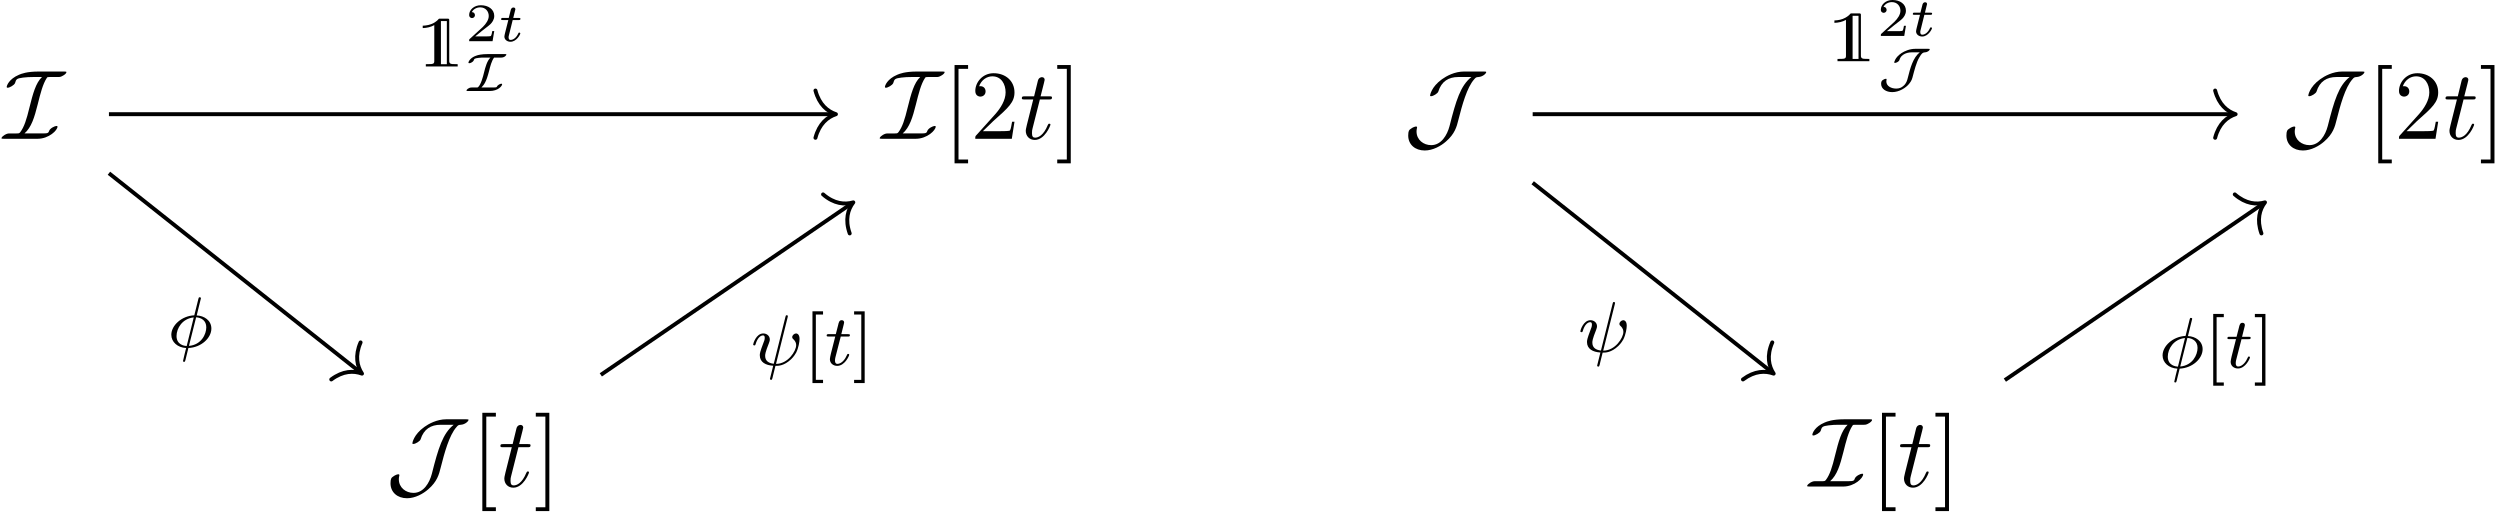
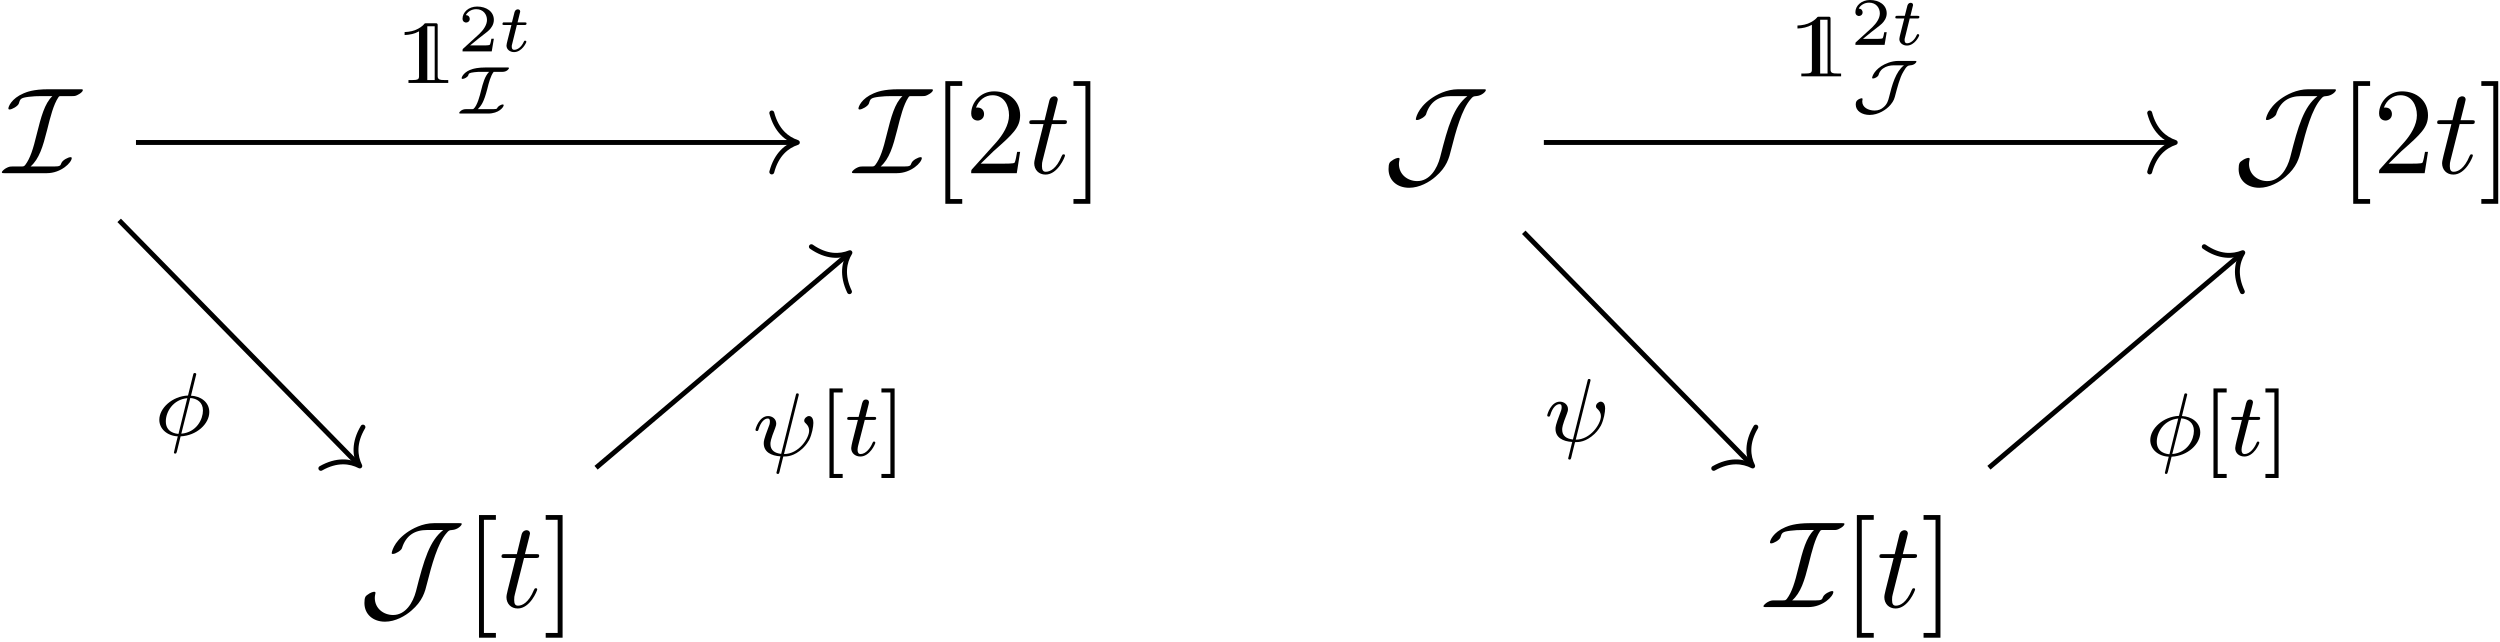
- <svg xmlns="http://www.w3.org/2000/svg" xmlns:xlink="http://www.w3.org/1999/xlink" width="277pt" height="57pt" viewBox="0 0 277 57" version="1.1" id="svg64">
-   <defs id="defs25">
-     <g id="g25">
+ <svg xmlns="http://www.w3.org/2000/svg" xmlns:xlink="http://www.w3.org/1999/xlink" width="222pt" height="57pt" viewBox="0 0 222 57" version="1.1">
+   <defs>
+     <g>
      <symbol overflow="visible" id="glyph0-0">
-         <path style="stroke:none" d="" id="path1" />
+         <path style="stroke:none;" d="" />
      </symbol>
      <symbol overflow="visible" id="glyph0-1">
-         <path style="stroke:none" d="m 3.875,-7.453 c -1.359,0 -1.938,0.25 -2.203,0.359 C 0.562,-6.625 0.312,-5.891 0.312,-5.75 c 0,0.078 0.047,0.094 0.109,0.094 0.203,0 0.719,-0.281 0.812,-0.516 C 1.359,-6.594 1.391,-6.688 2.125,-6.781 2.5,-6.828 2.859,-6.844 3.234,-6.844 H 4.219 c -0.688,0.656 -1,1.828 -1.391,3.391 C 2.516,-2.156 2.25,-1.312 1.812,-0.734 c -0.109,0.125 -0.125,0.141 -0.422,0.141 h -0.688 c -0.219,0 -0.328,0 -0.609,0.156 -0.109,0.062 -0.359,0.25 -0.359,0.359 0,0.062 0.016,0.078 0.25,0.078 H 3.719 C 5,0 5.938,-0.953 5.938,-1.344 c 0,-0.078 -0.078,-0.078 -0.109,-0.078 -0.188,0 -0.703,0.25 -0.812,0.531 C 4.938,-0.672 4.906,-0.594 4.359,-0.594 H 2.281 c 0.766,-0.672 1.094,-1.75 1.469,-3.234 0.297,-1.188 0.562,-2.25 1,-2.906 C 4.828,-6.844 4.828,-6.844 5.047,-6.844 h 0.938 c 0.203,0 0.312,0 0.594,-0.172 0.094,-0.047 0.344,-0.219 0.344,-0.359 0,-0.062 0,-0.078 -0.25,-0.078 z m 0,0" id="path2" />
+         <path style="stroke:none;" d="M 3.875 -7.453 C 2.516 -7.453 1.938 -7.203 1.672 -7.094 C 0.562 -6.625 0.312 -5.891 0.312 -5.75 C 0.312 -5.672 0.359 -5.656 0.422 -5.656 C 0.625 -5.656 1.141 -5.938 1.234 -6.172 C 1.359 -6.594 1.391 -6.688 2.125 -6.781 C 2.5 -6.828 2.859 -6.844 3.234 -6.844 L 4.219 -6.844 C 3.531 -6.188 3.219 -5.016 2.828 -3.453 C 2.516 -2.156 2.25 -1.312 1.812 -0.734 C 1.703 -0.609 1.688 -0.594 1.391 -0.594 L 0.703 -0.594 C 0.484 -0.594 0.375 -0.594 0.094 -0.438 C -0.016 -0.375 -0.266 -0.188 -0.266 -0.078 C -0.266 -0.016 -0.25 0 -0.016 0 L 3.719 0 C 5 0 5.938 -0.953 5.938 -1.344 C 5.938 -1.422 5.859 -1.422 5.828 -1.422 C 5.641 -1.422 5.125 -1.172 5.016 -0.891 C 4.938 -0.672 4.906 -0.594 4.359 -0.594 L 2.281 -0.594 C 3.047 -1.266 3.375 -2.344 3.75 -3.828 C 4.047 -5.016 4.312 -6.078 4.75 -6.734 C 4.828 -6.844 4.828 -6.844 5.047 -6.844 L 5.984 -6.844 C 6.188 -6.844 6.297 -6.844 6.578 -7.016 C 6.672 -7.062 6.922 -7.234 6.922 -7.375 C 6.922 -7.438 6.922 -7.453 6.672 -7.453 Z M 3.875 -7.453 " />
      </symbol>
      <symbol overflow="visible" id="glyph0-2">
-         <path style="stroke:none" d="m 6.703,-7.453 c -1.047,0 -1.953,0.5 -2.453,0.859 -1.188,0.859 -1.312,1.766 -1.312,1.797 0,0.078 0.062,0.078 0.109,0.078 0.25,0 0.734,-0.312 0.797,-0.5 C 4.203,-6.375 5,-6.844 6.062,-6.844 H 7.516 C 6.312,-5.891 5.812,-4.25 5.094,-1.406 4.828,-0.391 4.172,0.703 3.062,0.703 2.219,0.703 1.438,0.125 1.438,-0.812 1.438,-1.031 1.5,-1.219 1.5,-1.266 c 0,-0.031 -0.016,-0.094 -0.109,-0.094 -0.078,0 -0.328,0.047 -0.625,0.281 -0.141,0.094 -0.25,0.203 -0.25,0.719 0,1 0.766,1.656 1.828,1.656 0.922,0 1.812,-0.516 2.344,-0.984 1,-0.859 1.203,-1.656 1.391,-2.422 0.406,-1.594 0.938,-3.578 1.75,-4.484 C 8,-6.797 8.047,-6.828 8.297,-6.844 8.797,-6.875 9.156,-7.25 9.156,-7.375 c 0,-0.062 0,-0.078 -0.25,-0.078 z m 0,0" id="path3" />
+         <path style="stroke:none;" d="M 6.703 -7.453 C 5.656 -7.453 4.75 -6.953 4.25 -6.594 C 3.062 -5.734 2.938 -4.828 2.938 -4.797 C 2.938 -4.719 3 -4.719 3.047 -4.719 C 3.297 -4.719 3.781 -5.031 3.844 -5.219 C 4.203 -6.375 5 -6.844 6.062 -6.844 L 7.516 -6.844 C 6.312 -5.891 5.812 -4.25 5.094 -1.406 C 4.828 -0.391 4.172 0.703 3.062 0.703 C 2.219 0.703 1.438 0.125 1.438 -0.812 C 1.438 -1.031 1.5 -1.219 1.5 -1.266 C 1.5 -1.297 1.484 -1.359 1.391 -1.359 C 1.312 -1.359 1.062 -1.312 0.766 -1.078 C 0.625 -0.984 0.516 -0.875 0.516 -0.359 C 0.516 0.641 1.281 1.297 2.344 1.297 C 3.266 1.297 4.156 0.781 4.688 0.312 C 5.688 -0.547 5.891 -1.344 6.078 -2.109 C 6.484 -3.703 7.016 -5.688 7.828 -6.594 C 8 -6.797 8.047 -6.828 8.297 -6.844 C 8.797 -6.875 9.156 -7.25 9.156 -7.375 C 9.156 -7.438 9.156 -7.453 8.906 -7.453 Z M 6.703 -7.453 " />
      </symbol>
      <symbol overflow="visible" id="glyph1-0">
-         <path style="stroke:none" d="" id="path4" />
+         <path style="stroke:none;" d="" />
      </symbol>
      <symbol overflow="visible" id="glyph1-1">
-         <path style="stroke:none" d="M 2.781,2.719 V 2.297 H 1.719 V -7.75 h 1.062 v -0.422 h -1.5 V 2.719 Z m 0,0" id="path5" />
+         <path style="stroke:none;" d="M 2.781 2.719 L 2.781 2.297 L 1.719 2.297 L 1.719 -7.75 L 2.781 -7.75 L 2.781 -8.172 L 1.281 -8.172 L 1.281 2.719 Z M 2.781 2.719 " />
      </symbol>
      <symbol overflow="visible" id="glyph1-2">
-         <path style="stroke:none" d="m 1.391,-0.844 1.156,-1.125 c 1.703,-1.5 2.344,-2.094 2.344,-3.172 0,-1.25 -0.969,-2.125 -2.312,-2.125 -1.219,0 -2.031,1 -2.031,1.969 0,0.625 0.547,0.625 0.578,0.625 0.188,0 0.562,-0.141 0.562,-0.578 0,-0.297 -0.188,-0.578 -0.578,-0.578 -0.078,0 -0.109,0 -0.141,0.016 0.25,-0.703 0.844,-1.109 1.469,-1.109 1,0 1.469,0.875 1.469,1.781 0,0.859 -0.547,1.734 -1.141,2.406 l -2.094,2.328 c -0.125,0.125 -0.125,0.141 -0.125,0.406 H 4.594 L 4.891,-1.891 H 4.625 C 4.562,-1.578 4.5,-1.094 4.391,-0.922 4.312,-0.844 3.594,-0.844 3.344,-0.844 Z m 0,0" id="path6" />
+         <path style="stroke:none;" d="M 1.391 -0.844 L 2.547 -1.969 C 4.25 -3.469 4.891 -4.062 4.891 -5.141 C 4.891 -6.391 3.922 -7.266 2.578 -7.266 C 1.359 -7.266 0.547 -6.266 0.547 -5.297 C 0.547 -4.672 1.094 -4.672 1.125 -4.672 C 1.312 -4.672 1.688 -4.812 1.688 -5.25 C 1.688 -5.547 1.5 -5.828 1.109 -5.828 C 1.031 -5.828 1 -5.828 0.969 -5.812 C 1.219 -6.516 1.812 -6.922 2.438 -6.922 C 3.438 -6.922 3.906 -6.047 3.906 -5.141 C 3.906 -4.281 3.359 -3.406 2.766 -2.734 L 0.672 -0.406 C 0.547 -0.281 0.547 -0.266 0.547 0 L 4.594 0 L 4.891 -1.891 L 4.625 -1.891 C 4.562 -1.578 4.5 -1.094 4.391 -0.922 C 4.312 -0.844 3.594 -0.844 3.344 -0.844 Z M 1.391 -0.844 " />
      </symbol>
      <symbol overflow="visible" id="glyph1-3">
-         <path style="stroke:none" d="m 1.734,-8.172 h -1.5 V -7.75 h 1.062 V 2.297 h -1.062 V 2.719 h 1.5 z m 0,0" id="path7" />
+         <path style="stroke:none;" d="M 1.734 -8.172 L 0.234 -8.172 L 0.234 -7.75 L 1.297 -7.75 L 1.297 2.297 L 0.234 2.297 L 0.234 2.719 L 1.734 2.719 Z M 1.734 -8.172 " />
      </symbol>
      <symbol overflow="visible" id="glyph2-0">
-         <path style="stroke:none" d="" id="path8" />
+         <path style="stroke:none;" d="" />
      </symbol>
      <symbol overflow="visible" id="glyph2-1">
-         <path style="stroke:none" d="m 2.25,-4.359 h 1.016 c 0.219,0 0.328,0 0.328,-0.219 0,-0.125 -0.109,-0.125 -0.297,-0.125 H 2.328 C 2.719,-6.25 2.781,-6.469 2.781,-6.531 c 0,-0.188 -0.125,-0.297 -0.312,-0.297 -0.031,0 -0.344,0.016 -0.438,0.391 l -0.422,1.734 h -1.031 c -0.219,0 -0.328,0 -0.328,0.203 0,0.141 0.094,0.141 0.312,0.141 h 0.953 c -0.781,3.094 -0.828,3.281 -0.828,3.469 0,0.594 0.406,1.016 1,1.016 1.109,0 1.734,-1.594 1.734,-1.688 0,-0.109 -0.078,-0.109 -0.125,-0.109 -0.094,0 -0.109,0.031 -0.172,0.156 C 2.656,-0.375 2.078,-0.125 1.719,-0.125 c -0.234,0 -0.344,-0.141 -0.344,-0.5 0,-0.266 0.016,-0.328 0.062,-0.516 z m 0,0" id="path9" />
+         <path style="stroke:none;" d="M 2.25 -4.359 L 3.266 -4.359 C 3.484 -4.359 3.594 -4.359 3.594 -4.578 C 3.594 -4.703 3.484 -4.703 3.297 -4.703 L 2.328 -4.703 C 2.719 -6.25 2.781 -6.469 2.781 -6.531 C 2.781 -6.719 2.656 -6.828 2.469 -6.828 C 2.438 -6.828 2.125 -6.812 2.031 -6.438 L 1.609 -4.703 L 0.578 -4.703 C 0.359 -4.703 0.25 -4.703 0.25 -4.5 C 0.25 -4.359 0.344 -4.359 0.562 -4.359 L 1.516 -4.359 C 0.734 -1.266 0.688 -1.078 0.688 -0.891 C 0.688 -0.297 1.094 0.125 1.688 0.125 C 2.797 0.125 3.422 -1.469 3.422 -1.562 C 3.422 -1.672 3.344 -1.672 3.297 -1.672 C 3.203 -1.672 3.188 -1.641 3.125 -1.516 C 2.656 -0.375 2.078 -0.125 1.719 -0.125 C 1.484 -0.125 1.375 -0.266 1.375 -0.625 C 1.375 -0.891 1.391 -0.953 1.438 -1.141 Z M 2.25 -4.359 " />
      </symbol>
      <symbol overflow="visible" id="glyph3-0">
-         <path style="stroke:none" d="" id="path10" />
+         <path style="stroke:none;" d="" />
      </symbol>
      <symbol overflow="visible" id="glyph3-1">
-         <path style="stroke:none" d="m 3.688,-5.422 c 0,-0.094 -0.094,-0.109 -0.141,-0.109 -0.094,0 -0.109,0.047 -0.141,0.172 L 2.953,-3.531 c -1.406,0.062 -2.547,1.125 -2.547,2.156 0,0.797 0.688,1.422 1.641,1.469 -0.062,0.234 -0.125,0.5 -0.188,0.75 -0.094,0.375 -0.156,0.656 -0.156,0.688 0,0 0,0.094 0.109,0.094 0.109,0 0.109,-0.047 0.156,-0.188 L 2.297,0.094 C 3.719,0.031 4.844,-1.016 4.844,-2.062 c 0,-0.906 -0.797,-1.422 -1.625,-1.453 z M 3.156,-3.312 c 0.594,0.047 1.125,0.375 1.125,1.109 0,0.766 -0.547,1.938 -1.922,2.062 z M 2.109,-0.125 c -0.266,-0.016 -1.125,-0.141 -1.125,-1.109 0,-0.859 0.641,-1.938 1.906,-2.062 z m 0,0" id="path11" />
+         <path style="stroke:none;" d="M 3.688 -5.422 C 3.688 -5.516 3.594 -5.531 3.547 -5.531 C 3.453 -5.531 3.438 -5.484 3.406 -5.359 L 2.953 -3.531 C 1.547 -3.469 0.406 -2.406 0.406 -1.375 C 0.406 -0.578 1.094 0.047 2.047 0.094 C 1.984 0.328 1.922 0.594 1.859 0.844 C 1.766 1.219 1.703 1.5 1.703 1.531 C 1.703 1.531 1.703 1.625 1.812 1.625 C 1.922 1.625 1.922 1.578 1.969 1.438 L 2.297 0.094 C 3.719 0.031 4.844 -1.016 4.844 -2.062 C 4.844 -2.969 4.047 -3.484 3.219 -3.516 Z M 3.156 -3.312 C 3.75 -3.266 4.281 -2.938 4.281 -2.203 C 4.281 -1.438 3.734 -0.266 2.359 -0.141 Z M 2.109 -0.125 C 1.844 -0.141 0.984 -0.266 0.984 -1.234 C 0.984 -2.094 1.625 -3.172 2.891 -3.297 Z M 2.109 -0.125 " />
      </symbol>
      <symbol overflow="visible" id="glyph3-2">
-         <path style="stroke:none" d="m 4.047,-5.266 c 0.031,-0.109 0.031,-0.125 0.031,-0.156 0,-0.078 -0.047,-0.109 -0.125,-0.109 -0.094,0 -0.109,0.031 -0.141,0.172 L 2.516,-0.156 c -0.562,-0.062 -0.953,-0.312 -0.953,-0.875 0,-0.156 0,-0.359 0.422,-1.422 0.078,-0.219 0.094,-0.281 0.094,-0.391 0,-0.422 -0.359,-0.672 -0.719,-0.672 -0.797,0 -1.125,1.125 -1.125,1.219 0,0.078 0.062,0.109 0.125,0.109 0.109,0 0.109,-0.047 0.141,-0.125 0.203,-0.703 0.547,-0.984 0.828,-0.984 0.125,0 0.188,0.078 0.188,0.266 0,0.188 -0.062,0.375 -0.141,0.547 -0.406,1.062 -0.406,1.219 -0.406,1.391 0,0.766 0.656,1.109 1.484,1.156 L 2.094,1.516 c 0,0.078 0.062,0.109 0.125,0.109 0.094,0 0.109,-0.031 0.156,-0.203 0.047,-0.172 0,-0.062 0.328,-1.344 0.328,0 0.953,0 1.734,-0.734 0.312,-0.297 0.5,-0.625 0.562,-0.734 0.266,-0.531 0.375,-1.219 0.375,-1.516 0,-0.609 -0.359,-0.609 -0.391,-0.609 -0.188,0 -0.422,0.203 -0.422,0.406 0,0.125 0.078,0.188 0.109,0.219 C 4.75,-2.812 5,-2.609 5,-2.219 5,-1.562 4.094,-0.141 2.766,-0.141 Z m 0,0" id="path12" />
+         <path style="stroke:none;" d="M 4.047 -5.266 C 4.078 -5.375 4.078 -5.391 4.078 -5.422 C 4.078 -5.5 4.031 -5.531 3.953 -5.531 C 3.859 -5.531 3.844 -5.5 3.812 -5.359 L 2.516 -0.156 C 1.953 -0.219 1.562 -0.469 1.562 -1.031 C 1.562 -1.188 1.562 -1.391 1.984 -2.453 C 2.062 -2.672 2.078 -2.734 2.078 -2.844 C 2.078 -3.266 1.719 -3.516 1.359 -3.516 C 0.562 -3.516 0.234 -2.391 0.234 -2.297 C 0.234 -2.219 0.297 -2.188 0.359 -2.188 C 0.469 -2.188 0.469 -2.234 0.5 -2.312 C 0.703 -3.016 1.047 -3.297 1.328 -3.297 C 1.453 -3.297 1.516 -3.219 1.516 -3.031 C 1.516 -2.844 1.453 -2.656 1.375 -2.484 C 0.969 -1.422 0.969 -1.266 0.969 -1.094 C 0.969 -0.328 1.625 0.016 2.453 0.062 L 2.094 1.516 C 2.094 1.594 2.156 1.625 2.219 1.625 C 2.312 1.625 2.328 1.594 2.375 1.422 C 2.422 1.25 2.375 1.359 2.703 0.078 C 3.031 0.078 3.656 0.078 4.438 -0.656 C 4.75 -0.953 4.938 -1.281 5 -1.391 C 5.266 -1.922 5.375 -2.609 5.375 -2.906 C 5.375 -3.516 5.016 -3.516 4.984 -3.516 C 4.797 -3.516 4.562 -3.312 4.562 -3.109 C 4.562 -2.984 4.641 -2.922 4.672 -2.891 C 4.75 -2.812 5 -2.609 5 -2.219 C 5 -1.562 4.094 -0.141 2.766 -0.141 Z M 4.047 -5.266 " />
      </symbol>
      <symbol overflow="visible" id="glyph3-3">
-         <path style="stroke:none" d="m 1.766,-3.172 h 0.781 c 0.141,0 0.234,0 0.234,-0.156 C 2.781,-3.438 2.688,-3.438 2.547,-3.438 h -0.719 l 0.281,-1.125 c 0.031,-0.125 0.031,-0.156 0.031,-0.172 0,-0.172 -0.125,-0.25 -0.266,-0.25 -0.266,0 -0.328,0.219 -0.406,0.578 l -0.25,0.969 H 0.453 c -0.156,0 -0.25,0 -0.25,0.156 0,0.109 0.094,0.109 0.234,0.109 h 0.719 l -0.484,1.906 C 0.625,-1.062 0.562,-0.781 0.562,-0.672 c 0,0.484 0.391,0.75 0.812,0.75 0.844,0 1.328,-1.125 1.328,-1.219 C 2.703,-1.234 2.641,-1.25 2.594,-1.25 2.5,-1.25 2.5,-1.219 2.438,-1.094 2.281,-0.703 1.875,-0.141 1.391,-0.141 1.234,-0.141 1.125,-0.25 1.125,-0.516 c 0,-0.156 0.031,-0.234 0.047,-0.344 z m 0,0" id="path13" />
+         <path style="stroke:none;" d="M 1.766 -3.172 L 2.547 -3.172 C 2.688 -3.172 2.781 -3.172 2.781 -3.328 C 2.781 -3.438 2.688 -3.438 2.547 -3.438 L 1.828 -3.438 L 2.109 -4.562 C 2.141 -4.688 2.141 -4.719 2.141 -4.734 C 2.141 -4.906 2.016 -4.984 1.875 -4.984 C 1.609 -4.984 1.547 -4.766 1.469 -4.406 L 1.219 -3.438 L 0.453 -3.438 C 0.297 -3.438 0.203 -3.438 0.203 -3.281 C 0.203 -3.172 0.297 -3.172 0.438 -3.172 L 1.156 -3.172 L 0.672 -1.266 C 0.625 -1.062 0.562 -0.781 0.562 -0.672 C 0.562 -0.188 0.953 0.078 1.375 0.078 C 2.219 0.078 2.703 -1.047 2.703 -1.141 C 2.703 -1.234 2.641 -1.25 2.594 -1.25 C 2.5 -1.25 2.5 -1.219 2.438 -1.094 C 2.281 -0.703 1.875 -0.141 1.391 -0.141 C 1.234 -0.141 1.125 -0.25 1.125 -0.516 C 1.125 -0.672 1.156 -0.75 1.172 -0.859 Z M 1.766 -3.172 " />
      </symbol>
      <symbol overflow="visible" id="glyph4-0">
-         <path style="stroke:none" d="" id="path14" />
+         <path style="stroke:none;" d="" />
      </symbol>
      <symbol overflow="visible" id="glyph4-1">
-         <path style="stroke:none" d="m 0.469,-4.531 v 0.266 C 0.922,-4.281 1.359,-4.375 1.75,-4.594 v 3.859 c 0,0.125 0.016,0.25 -0.062,0.359 C 1.625,-0.312 1.516,-0.297 1.422,-0.281 1.219,-0.266 1.016,-0.266 0.812,-0.266 v 0.25 h 3.531 v -0.25 c -0.203,0 -0.406,0 -0.609,-0.016 C 3.656,-0.297 3.547,-0.312 3.484,-0.375 3.391,-0.484 3.406,-0.594 3.406,-0.703 v -4.438 c 0,-0.047 0,-0.094 -0.031,-0.125 C 3.328,-5.328 3.234,-5.312 3.156,-5.312 H 2.375 c -0.031,0 -0.078,0 -0.109,0.016 C 2.234,-5.281 2.203,-5.25 2.188,-5.219 c -0.047,0.047 -0.078,0.078 -0.125,0.125 -0.125,0.109 -0.25,0.188 -0.391,0.266 C 1.312,-4.625 0.891,-4.547 0.469,-4.531 Z m 2.672,-0.516 v 4.781 h -0.656 v -4.781 z m 0,0" id="path15" />
+         <path style="stroke:none;" d="M 0.469 -4.531 L 0.469 -4.266 C 0.922 -4.281 1.359 -4.375 1.75 -4.594 L 1.75 -0.734 C 1.75 -0.609 1.766 -0.484 1.688 -0.375 C 1.625 -0.312 1.516 -0.297 1.422 -0.281 C 1.219 -0.266 1.016 -0.266 0.812 -0.266 L 0.812 -0.016 L 4.344 -0.016 L 4.344 -0.266 C 4.141 -0.266 3.938 -0.266 3.734 -0.281 C 3.656 -0.297 3.547 -0.312 3.484 -0.375 C 3.391 -0.484 3.406 -0.594 3.406 -0.703 L 3.406 -5.141 C 3.406 -5.188 3.406 -5.234 3.375 -5.266 C 3.328 -5.328 3.234 -5.312 3.156 -5.312 L 2.375 -5.312 C 2.344 -5.312 2.297 -5.312 2.266 -5.297 C 2.234 -5.281 2.203 -5.25 2.188 -5.219 C 2.141 -5.172 2.109 -5.141 2.062 -5.094 C 1.938 -4.984 1.812 -4.906 1.672 -4.828 C 1.312 -4.625 0.891 -4.547 0.469 -4.531 Z M 3.141 -5.047 L 3.141 -0.266 L 2.484 -0.266 L 2.484 -5.047 Z M 3.141 -5.047 " />
      </symbol>
      <symbol overflow="visible" id="glyph5-0">
-         <path style="stroke:none" d="" id="path16" />
+         <path style="stroke:none;" d="" />
      </symbol>
      <symbol overflow="visible" id="glyph5-1">
-         <path style="stroke:none" d="M 3.219,-1.125 H 3 C 2.984,-1.031 2.922,-0.641 2.844,-0.578 2.797,-0.531 2.312,-0.531 2.219,-0.531 H 1.109 L 1.875,-1.156 C 2.078,-1.328 2.609,-1.703 2.797,-1.891 2.969,-2.062 3.219,-2.375 3.219,-2.797 c 0,-0.75 -0.672,-1.188 -1.484,-1.188 -0.766,0 -1.297,0.516 -1.297,1.078 0,0.297 0.25,0.344 0.312,0.344 0.156,0 0.328,-0.109 0.328,-0.328 C 1.078,-3.016 1,-3.219 0.734,-3.219 0.875,-3.516 1.234,-3.75 1.656,-3.75 c 0.625,0 0.953,0.469 0.953,0.953 0,0.422 -0.281,0.859 -0.688,1.25 L 0.5,-0.25 C 0.438,-0.188 0.438,-0.188 0.438,0 h 2.594 z m 0,0" id="path17" />
+         <path style="stroke:none;" d="M 3.219 -1.125 L 3 -1.125 C 2.984 -1.031 2.922 -0.641 2.844 -0.578 C 2.797 -0.531 2.312 -0.531 2.219 -0.531 L 1.109 -0.531 L 1.875 -1.156 C 2.078 -1.328 2.609 -1.703 2.797 -1.891 C 2.969 -2.062 3.219 -2.375 3.219 -2.797 C 3.219 -3.547 2.547 -3.984 1.734 -3.984 C 0.969 -3.984 0.438 -3.469 0.438 -2.906 C 0.438 -2.609 0.688 -2.562 0.75 -2.562 C 0.906 -2.562 1.078 -2.672 1.078 -2.891 C 1.078 -3.016 1 -3.219 0.734 -3.219 C 0.875 -3.516 1.234 -3.75 1.656 -3.75 C 2.281 -3.75 2.609 -3.281 2.609 -2.797 C 2.609 -2.375 2.328 -1.938 1.922 -1.547 L 0.5 -0.25 C 0.438 -0.188 0.438 -0.188 0.438 0 L 3.031 0 Z M 3.219 -1.125 " />
      </symbol>
      <symbol overflow="visible" id="glyph6-0">
-         <path style="stroke:none" d="" id="path18" />
+         <path style="stroke:none;" d="" />
      </symbol>
      <symbol overflow="visible" id="glyph6-1">
-         <path style="stroke:none" d="m 1.609,-2.344 h 0.656 c 0.109,0 0.203,0 0.203,-0.141 0,-0.094 -0.078,-0.094 -0.188,-0.094 H 1.672 L 1.875,-3.406 c 0.031,-0.094 0.031,-0.125 0.031,-0.125 0,-0.156 -0.109,-0.203 -0.219,-0.203 -0.062,0 -0.219,0.031 -0.281,0.234 L 1.172,-2.578 H 0.531 c -0.125,0 -0.125,0 -0.156,0.016 -0.031,0.031 -0.047,0.109 -0.047,0.141 0.016,0.078 0.062,0.078 0.188,0.078 H 1.125 l -0.359,1.422 c -0.031,0.125 -0.078,0.328 -0.078,0.406 0,0.344 0.312,0.578 0.672,0.578 0.688,0 1.094,-0.828 1.094,-0.922 0,-0.016 -0.016,-0.094 -0.109,-0.094 -0.078,0 -0.094,0.031 -0.125,0.109 -0.203,0.453 -0.547,0.703 -0.844,0.703 -0.219,0 -0.219,-0.219 -0.219,-0.297 0,-0.078 0,-0.094 0.031,-0.203 z m 0,0" id="path19" />
+         <path style="stroke:none;" d="M 1.609 -2.344 L 2.266 -2.344 C 2.375 -2.344 2.469 -2.344 2.469 -2.484 C 2.469 -2.578 2.391 -2.578 2.281 -2.578 L 1.672 -2.578 L 1.875 -3.406 C 1.906 -3.5 1.906 -3.531 1.906 -3.531 C 1.906 -3.688 1.797 -3.734 1.688 -3.734 C 1.625 -3.734 1.469 -3.703 1.406 -3.5 L 1.172 -2.578 L 0.531 -2.578 C 0.406 -2.578 0.406 -2.578 0.375 -2.562 C 0.344 -2.531 0.328 -2.453 0.328 -2.422 C 0.344 -2.344 0.391 -2.344 0.516 -2.344 L 1.125 -2.344 L 0.766 -0.922 C 0.734 -0.797 0.688 -0.594 0.688 -0.516 C 0.688 -0.172 1 0.062 1.359 0.062 C 2.047 0.062 2.453 -0.766 2.453 -0.859 C 2.453 -0.875 2.438 -0.953 2.344 -0.953 C 2.266 -0.953 2.25 -0.922 2.219 -0.844 C 2.016 -0.391 1.672 -0.141 1.375 -0.141 C 1.156 -0.141 1.156 -0.359 1.156 -0.438 C 1.156 -0.516 1.156 -0.531 1.188 -0.641 Z M 1.609 -2.344 " />
      </symbol>
      <symbol overflow="visible" id="glyph7-0">
-         <path style="stroke:none" d="" id="path20" />
+         <path style="stroke:none;" d="" />
      </symbol>
      <symbol overflow="visible" id="glyph7-1">
-         <path style="stroke:none" d="m 3.984,-3.703 c 0.391,0 0.578,-0.266 0.578,-0.328 0,-0.062 -0.062,-0.062 -0.156,-0.062 h -1.875 c -0.734,0 -1.094,0.109 -1.203,0.141 -0.719,0.203 -0.969,0.672 -0.969,0.812 0,0.031 0.016,0.062 0.094,0.062 C 0.594,-3.078 0.875,-3.234 0.938,-3.375 1,-3.578 1.016,-3.609 1.484,-3.672 c 0.25,-0.031 0.375,-0.031 0.609,-0.031 h 0.703 c -0.375,0.375 -0.547,1 -0.719,1.688 -0.094,0.391 -0.328,1.312 -0.656,1.594 -0.047,0.031 -0.094,0.031 -0.203,0.031 h -0.5 C 0.359,-0.391 0.141,-0.125 0.141,-0.062 0.141,0 0.203,0 0.312,0 H 2.703 C 3.656,0 4.094,-0.562 4.094,-0.75 c 0,-0.016 -0.031,-0.062 -0.078,-0.062 -0.125,0 -0.422,0.141 -0.5,0.328 -0.031,0.047 -0.031,0.062 -0.125,0.078 -0.125,0.016 -0.172,0.016 -0.25,0.016 h -1.344 c 0.297,-0.312 0.531,-0.594 0.844,-1.812 0.125,-0.516 0.297,-1.172 0.562,-1.5 z m 0,0" id="path21" />
+         <path style="stroke:none;" d="M 3.984 -3.703 C 4.375 -3.703 4.562 -3.969 4.562 -4.031 C 4.562 -4.094 4.5 -4.094 4.406 -4.094 L 2.531 -4.094 C 1.797 -4.094 1.438 -3.984 1.328 -3.953 C 0.609 -3.75 0.359 -3.281 0.359 -3.141 C 0.359 -3.109 0.375 -3.078 0.453 -3.078 C 0.594 -3.078 0.875 -3.234 0.938 -3.375 C 1 -3.578 1.016 -3.609 1.484 -3.672 C 1.734 -3.703 1.859 -3.703 2.094 -3.703 L 2.797 -3.703 C 2.422 -3.328 2.25 -2.703 2.078 -2.016 C 1.984 -1.625 1.75 -0.703 1.422 -0.422 C 1.375 -0.391 1.328 -0.391 1.219 -0.391 L 0.719 -0.391 C 0.359 -0.391 0.141 -0.125 0.141 -0.062 C 0.141 0 0.203 0 0.312 0 L 2.703 0 C 3.656 0 4.094 -0.562 4.094 -0.75 C 4.094 -0.766 4.062 -0.812 4.016 -0.812 C 3.891 -0.812 3.594 -0.672 3.516 -0.484 C 3.484 -0.438 3.484 -0.422 3.391 -0.406 C 3.266 -0.391 3.219 -0.391 3.141 -0.391 L 1.797 -0.391 C 2.094 -0.703 2.328 -0.984 2.641 -2.203 C 2.766 -2.719 2.938 -3.375 3.203 -3.703 Z M 3.984 -3.703 " />
      </symbol>
      <symbol overflow="visible" id="glyph7-2">
-         <path style="stroke:none" d="m 4.266,-4.094 c -0.641,0 -1.188,0.25 -1.531,0.469 -0.75,0.5 -0.812,1.031 -0.812,1.031 0,0.047 0.047,0.062 0.078,0.062 0.125,0 0.438,-0.125 0.5,-0.328 0.031,-0.125 0.125,-0.375 0.391,-0.562 C 3.172,-3.625 3.531,-3.703 3.844,-3.703 H 4.75 C 4.016,-3.125 3.703,-2 3.422,-0.859 3.359,-0.609 3.266,-0.25 2.938,0.016 2.734,0.203 2.484,0.312 2.141,0.312 c -0.562,0 -1.094,-0.281 -1.094,-0.797 0,-0.109 0.031,-0.188 0.031,-0.234 0,-0.016 -0.031,-0.047 -0.062,-0.062 C 0.875,-0.766 0.734,-0.703 0.641,-0.625 0.562,-0.562 0.469,-0.484 0.469,-0.219 c 0,0.578 0.562,0.922 1.234,0.922 0.766,0 1.5,-0.469 1.859,-0.906 C 3.859,-0.562 3.906,-0.75 4.016,-1.188 4.125,-1.578 4.375,-2.625 4.703,-3.141 4.969,-3.625 5.109,-3.688 5.312,-3.703 c 0.359,-0.016 0.547,-0.25 0.547,-0.328 0,-0.062 -0.062,-0.062 -0.156,-0.062 z m 0,0" id="path22" />
+         <path style="stroke:none;" d="M 4.266 -4.094 C 3.625 -4.094 3.078 -3.844 2.734 -3.625 C 1.984 -3.125 1.922 -2.594 1.922 -2.594 C 1.922 -2.547 1.969 -2.531 2 -2.531 C 2.125 -2.531 2.438 -2.656 2.5 -2.859 C 2.531 -2.984 2.625 -3.234 2.891 -3.422 C 3.172 -3.625 3.531 -3.703 3.844 -3.703 L 4.75 -3.703 C 4.016 -3.125 3.703 -2 3.422 -0.859 C 3.359 -0.609 3.266 -0.25 2.938 0.016 C 2.734 0.203 2.484 0.312 2.141 0.312 C 1.578 0.312 1.047 0.031 1.047 -0.484 C 1.047 -0.594 1.078 -0.672 1.078 -0.719 C 1.078 -0.734 1.047 -0.766 1.016 -0.781 C 0.875 -0.766 0.734 -0.703 0.641 -0.625 C 0.562 -0.562 0.469 -0.484 0.469 -0.219 C 0.469 0.359 1.031 0.703 1.703 0.703 C 2.469 0.703 3.203 0.234 3.562 -0.203 C 3.859 -0.562 3.906 -0.75 4.016 -1.188 C 4.125 -1.578 4.375 -2.625 4.703 -3.141 C 4.969 -3.625 5.109 -3.688 5.312 -3.703 C 5.672 -3.719 5.859 -3.953 5.859 -4.031 C 5.859 -4.094 5.797 -4.094 5.703 -4.094 Z M 4.266 -4.094 " />
      </symbol>
      <symbol overflow="visible" id="glyph8-0">
-         <path style="stroke:none" d="" id="path23" />
+         <path style="stroke:none;" d="" />
      </symbol>
      <symbol overflow="visible" id="glyph8-1">
-         <path style="stroke:none" d="M 2.156,1.984 V 1.625 H 1.359 V -5.609 H 2.156 V -5.969 H 0.984 v 7.953 z m 0,0" id="path24" />
+         <path style="stroke:none;" d="M 2.156 1.984 L 2.156 1.625 L 1.359 1.625 L 1.359 -5.609 L 2.156 -5.609 L 2.156 -5.969 L 0.984 -5.969 L 0.984 1.984 Z M 2.156 1.984 " />
      </symbol>
      <symbol overflow="visible" id="glyph8-2">
-         <path style="stroke:none" d="M 1.359,-5.969 H 0.188 v 0.359 H 0.984 V 1.625 H 0.188 v 0.359 h 1.172 z m 0,0" id="path25" />
+         <path style="stroke:none;" d="M 1.359 -5.969 L 0.188 -5.969 L 0.188 -5.609 L 0.984 -5.609 L 0.984 1.625 L 0.188 1.625 L 0.188 1.984 L 1.359 1.984 Z M 1.359 -5.969 " />
      </symbol>
    </g>
  </defs>
  <g id="surface1">
-     <g style="fill:#000000;fill-opacity:1" id="g26">
-       <use xlink:href="#glyph0-1" x="0.432" y="15.378" id="use25" />
-     </g>
-     <g style="fill:#000000;fill-opacity:1" id="g27">
-       <use xlink:href="#glyph0-1" x="97.738" y="15.378" id="use26" />
-     </g>
-     <g style="fill:#000000;fill-opacity:1" id="g28">
-       <use xlink:href="#glyph1-1" x="104.483" y="15.378" id="use27" />
-       <use xlink:href="#glyph1-2" x="107.514" y="15.378" id="use28" />
-     </g>
-     <g style="fill:#000000;fill-opacity:1" id="g29">
-       <use xlink:href="#glyph2-1" x="112.968" y="15.378" id="use29" />
-     </g>
-     <g style="fill:#000000;fill-opacity:1" id="g30">
-       <use xlink:href="#glyph1-3" x="116.907" y="15.378" id="use30" />
-     </g>
-     <g style="fill:#000000;fill-opacity:1" id="g31">
-       <use xlink:href="#glyph0-2" x="155.514" y="15.378" id="use31" />
-     </g>
-     <g style="fill:#000000;fill-opacity:1" id="g32">
-       <use xlink:href="#glyph0-2" x="252.82" y="15.378" id="use32" />
-     </g>
-     <g style="fill:#000000;fill-opacity:1" id="g34">
-       <use xlink:href="#glyph1-1" x="262.229" y="15.378" id="use33" />
-       <use xlink:href="#glyph1-2" x="265.26" y="15.378" id="use34" />
-     </g>
-     <g style="fill:#000000;fill-opacity:1" id="g35">
-       <use xlink:href="#glyph2-1" x="270.713" y="15.378" id="use35" />
-     </g>
-     <g style="fill:#000000;fill-opacity:1" id="g36">
-       <use xlink:href="#glyph1-3" x="274.653" y="15.378" id="use36" />
-     </g>
-     <g style="fill:#000000;fill-opacity:1" id="g37">
-       <use xlink:href="#glyph0-2" x="42.753" y="53.909" id="use37" />
-     </g>
-     <g style="fill:#000000;fill-opacity:1" id="g38">
-       <use xlink:href="#glyph1-1" x="52.162" y="53.909" id="use38" />
-     </g>
-     <g style="fill:#000000;fill-opacity:1" id="g39">
-       <use xlink:href="#glyph2-1" x="55.192" y="53.909" id="use39" />
-     </g>
-     <g style="fill:#000000;fill-opacity:1" id="g40">
-       <use xlink:href="#glyph1-3" x="59.132" y="53.909" id="use40" />
-     </g>
-     <g style="fill:#000000;fill-opacity:1" id="g41">
-       <use xlink:href="#glyph0-1" x="200.498" y="53.909" id="use41" />
-     </g>
-     <g style="fill:#000000;fill-opacity:1" id="g42">
-       <use xlink:href="#glyph1-1" x="207.244" y="53.909" id="use42" />
-     </g>
-     <g style="fill:#000000;fill-opacity:1" id="g43">
-       <use xlink:href="#glyph2-1" x="210.274" y="53.909" id="use43" />
-     </g>
-     <g style="fill:#000000;fill-opacity:1" id="g44">
-       <use xlink:href="#glyph1-3" x="214.213" y="53.909" id="use44" />
-     </g>
-     <path style="fill:none;stroke:#000000;stroke-width:0.436;stroke-linecap:butt;stroke-linejoin:miter;stroke-miterlimit:10;stroke-opacity:1" d="M -126.987,12.721 -99.12,-9.35" transform="matrix(1,0,0,-1,139.057,31.916)" id="path44" />
-     <path style="fill:none;stroke:#000000;stroke-width:0.436;stroke-linecap:round;stroke-linejoin:round;stroke-miterlimit:10;stroke-opacity:1" d="M -2.271,2.618 C -1.855,1.049 -0.932,0.305 2.05922e-4,0.002 -0.931,-0.307 -1.854,-1.048 -2.27,-2.619" transform="matrix(0.78387,0.6208,0.6208,-0.78387,40.10816,41.39964)" id="path45" />
-     <g style="fill:#000000;fill-opacity:1" id="g45">
-       <use xlink:href="#glyph3-1" x="18.576" y="38.467" id="use45" />
-     </g>
-     <path style="fill:none;stroke:#000000;stroke-width:0.436;stroke-linecap:butt;stroke-linejoin:miter;stroke-miterlimit:10;stroke-opacity:1" d="m -126.987,19.264 h 80.332" transform="matrix(1,0,0,-1,139.057,31.916)" id="path46" />
-     <path style="fill:none;stroke:#000000;stroke-width:0.436;stroke-linecap:round;stroke-linejoin:round;stroke-miterlimit:10;stroke-opacity:1" d="M -2.271,2.619 C -1.853,1.049 -0.931,0.307 -0.001,-0.002 -0.931,-0.306 -1.853,-1.049 -2.271,-2.619" transform="matrix(1,0,0,-1,92.62232,12.6506)" id="path47" />
-     <g style="fill:#000000;fill-opacity:1" id="g47">
-       <use xlink:href="#glyph4-1" x="46.369" y="7.378" id="use47" />
-     </g>
-     <g style="fill:#000000;fill-opacity:1" id="g48">
-       <use xlink:href="#glyph5-1" x="51.544" y="4.565" id="use48" />
-     </g>
-     <g style="fill:#000000;fill-opacity:1" id="g49">
-       <use xlink:href="#glyph6-1" x="55.197" y="4.565" id="use49" />
-     </g>
-     <g style="fill:#000000;fill-opacity:1" id="g50">
-       <use xlink:href="#glyph7-1" x="51.544" y="10.084" id="use50" />
-     </g>
-     <path style="fill:none;stroke:#000000;stroke-width:0.436;stroke-linecap:butt;stroke-linejoin:miter;stroke-miterlimit:10;stroke-opacity:1" d="M 30.763,11.666 57.295,-9.35" transform="matrix(1,0,0,-1,139.057,31.916)" id="path50" />
-     <path style="fill:none;stroke:#000000;stroke-width:0.436;stroke-linecap:round;stroke-linejoin:round;stroke-miterlimit:10;stroke-opacity:1" d="M -2.269,2.619 C -1.857,1.048 -0.931,0.306 -0.001,7.36277e-4 -0.929,-0.306 -1.852,-1.047 -2.268,-2.617" transform="matrix(0.78387,0.62082,0.62082,-0.78387,196.5238,41.39964)" id="path51" />
-     <g style="fill:#000000;fill-opacity:1" id="g51">
-       <use xlink:href="#glyph3-2" x="174.869" y="38.994" id="use51" />
-     </g>
-     <path style="fill:none;stroke:#000000;stroke-width:0.436;stroke-linecap:butt;stroke-linejoin:miter;stroke-miterlimit:10;stroke-opacity:1" d="M 30.763,19.264 H 108.431" transform="matrix(1,0,0,-1,139.057,31.916)" id="path52" />
-     <path style="fill:none;stroke:#000000;stroke-width:0.436;stroke-linecap:round;stroke-linejoin:round;stroke-miterlimit:10;stroke-opacity:1" d="M -2.269,2.619 C -1.855,1.049 -0.933,0.307 9.2125e-4,-0.002 -0.933,-0.306 -1.855,-1.049 -2.269,-2.619" transform="matrix(1,0,0,-1,247.7061,12.6506)" id="path53" />
-     <g style="fill:#000000;fill-opacity:1" id="g53">
-       <use xlink:href="#glyph4-1" x="202.783" y="6.797" id="use53" />
-     </g>
-     <g style="fill:#000000;fill-opacity:1" id="g54">
-       <use xlink:href="#glyph5-1" x="207.958" y="3.984" id="use54" />
-     </g>
-     <g style="fill:#000000;fill-opacity:1" id="g55">
-       <use xlink:href="#glyph6-1" x="211.611" y="3.984" id="use55" />
-     </g>
-     <g style="fill:#000000;fill-opacity:1" id="g56">
-       <use xlink:href="#glyph7-2" x="207.958" y="9.503" id="use56" />
-     </g>
-     <path style="fill:none;stroke:#000000;stroke-width:0.436;stroke-linecap:butt;stroke-linejoin:miter;stroke-miterlimit:10;stroke-opacity:1" d="M -72.487,-9.619 -44.69,9.373" transform="matrix(1,0,0,-1,139.057,31.916)" id="path56" />
-     <path style="fill:none;stroke:#000000;stroke-width:0.436;stroke-linecap:round;stroke-linejoin:round;stroke-miterlimit:10;stroke-opacity:1" d="M -2.27,2.618 C -1.853,1.046 -0.93,0.307 -4.83947e-4,-0.002 -0.93,-0.303 -1.855,-1.048 -2.271,-2.619" transform="matrix(0.82564,-0.56412,-0.56412,-0.82564,94.54618,22.42)" id="path57" />
-     <g style="fill:#000000;fill-opacity:1" id="g57">
-       <use xlink:href="#glyph3-2" x="83.216" y="40.461" id="use57" />
-     </g>
-     <g style="fill:#000000;fill-opacity:1" id="g58">
-       <use xlink:href="#glyph8-1" x="89.037" y="40.461" id="use58" />
-     </g>
-     <g style="fill:#000000;fill-opacity:1" id="g59">
-       <use xlink:href="#glyph3-3" x="91.389" y="40.461" id="use59" />
-     </g>
-     <g style="fill:#000000;fill-opacity:1" id="g60">
-       <use xlink:href="#glyph8-2" x="94.447" y="40.461" id="use60" />
-     </g>
-     <path style="fill:none;stroke:#000000;stroke-width:0.436;stroke-linecap:butt;stroke-linejoin:miter;stroke-miterlimit:10;stroke-opacity:1" d="M 83.084,-10.201 111.724,9.373" transform="matrix(1,0,0,-1,139.057,31.916)" id="path60" />
-     <path style="fill:none;stroke:#000000;stroke-width:0.436;stroke-linecap:round;stroke-linejoin:round;stroke-miterlimit:10;stroke-opacity:1" d="M -2.268,2.617 C -1.854,1.048 -0.931,0.308 -0.002,-0.001 -0.931,-0.308 -1.854,-1.049 -2.269,-2.62" transform="matrix(0.82555,-0.56422,-0.56422,-0.82555,250.9618,22.42003)" id="path61" />
-     <g style="fill:#000000;fill-opacity:1" id="g61">
-       <use xlink:href="#glyph3-1" x="239.207" y="40.752" id="use61" />
-     </g>
-     <g style="fill:#000000;fill-opacity:1" id="g62">
-       <use xlink:href="#glyph8-1" x="244.241" y="40.752" id="use62" />
-     </g>
-     <g style="fill:#000000;fill-opacity:1" id="g63">
-       <use xlink:href="#glyph3-3" x="246.593" y="40.752" id="use63" />
-     </g>
-     <g style="fill:#000000;fill-opacity:1" id="g64">
-       <use xlink:href="#glyph8-2" x="249.651" y="40.752" id="use64" />
+     <g style="fill:rgb(0%,0%,0%);fill-opacity:1;">
+       <use xlink:href="#glyph0-1" x="0.432" y="15.378" />
+     </g>
+     <g style="fill:rgb(0%,0%,0%);fill-opacity:1;">
+       <use xlink:href="#glyph0-1" x="75.919" y="15.378" />
+     </g>
+     <g style="fill:rgb(0%,0%,0%);fill-opacity:1;">
+       <use xlink:href="#glyph1-1" x="82.665" y="15.378" />
+       <use xlink:href="#glyph1-2" x="85.696" y="15.378" />
+     </g>
+     <g style="fill:rgb(0%,0%,0%);fill-opacity:1;">
+       <use xlink:href="#glyph2-1" x="91.15" y="15.378" />
+     </g>
+     <g style="fill:rgb(0%,0%,0%);fill-opacity:1;">
+       <use xlink:href="#glyph1-3" x="95.089" y="15.378" />
+     </g>
+     <g style="fill:rgb(0%,0%,0%);fill-opacity:1;">
+       <use xlink:href="#glyph0-2" x="122.787" y="15.378" />
+     </g>
+     <g style="fill:rgb(0%,0%,0%);fill-opacity:1;">
+       <use xlink:href="#glyph0-2" x="198.275" y="15.378" />
+     </g>
+     <g style="fill:rgb(0%,0%,0%);fill-opacity:1;">
+       <use xlink:href="#glyph1-1" x="207.684" y="15.378" />
+       <use xlink:href="#glyph1-2" x="210.715" y="15.378" />
+     </g>
+     <g style="fill:rgb(0%,0%,0%);fill-opacity:1;">
+       <use xlink:href="#glyph2-1" x="216.169" y="15.378" />
+     </g>
+     <g style="fill:rgb(0%,0%,0%);fill-opacity:1;">
+       <use xlink:href="#glyph1-3" x="220.108" y="15.378" />
+     </g>
+     <g style="fill:rgb(0%,0%,0%);fill-opacity:1;">
+       <use xlink:href="#glyph0-2" x="31.845" y="53.909" />
+     </g>
+     <g style="fill:rgb(0%,0%,0%);fill-opacity:1;">
+       <use xlink:href="#glyph1-1" x="41.254" y="53.909" />
+     </g>
+     <g style="fill:rgb(0%,0%,0%);fill-opacity:1;">
+       <use xlink:href="#glyph2-1" x="44.284" y="53.909" />
+     </g>
+     <g style="fill:rgb(0%,0%,0%);fill-opacity:1;">
+       <use xlink:href="#glyph1-3" x="48.224" y="53.909" />
+     </g>
+     <g style="fill:rgb(0%,0%,0%);fill-opacity:1;">
+       <use xlink:href="#glyph0-1" x="156.863" y="53.909" />
+     </g>
+     <g style="fill:rgb(0%,0%,0%);fill-opacity:1;">
+       <use xlink:href="#glyph1-1" x="163.608" y="53.909" />
+     </g>
+     <g style="fill:rgb(0%,0%,0%);fill-opacity:1;">
+       <use xlink:href="#glyph2-1" x="166.639" y="53.909" />
+     </g>
+     <g style="fill:rgb(0%,0%,0%);fill-opacity:1;">
+       <use xlink:href="#glyph1-3" x="170.578" y="53.909" />
+     </g>
+     <path style="fill:none;stroke-width:0.436;stroke-linecap:butt;stroke-linejoin:miter;stroke:rgb(0%,0%,0%);stroke-opacity:1;stroke-miterlimit:10;" d="M -101.203 12.346 L -79.988 -9.307 " transform="matrix(1,0,0,-1,111.785,31.916)" />
+     <path style="fill:none;stroke-width:0.436;stroke-linecap:round;stroke-linejoin:round;stroke:rgb(0%,0%,0%);stroke-opacity:1;stroke-miterlimit:10;" d="M -2.27 2.618 C -1.856 1.048 -0.931 0.306 0 0.001 C -0.931 -0.307 -1.854 -1.049 -2.269 -2.617 " transform="matrix(0.6998,0.71425,0.71425,-0.6998,31.94882,41.37926)" />
+     <g style="fill:rgb(0%,0%,0%);fill-opacity:1;">
+       <use xlink:href="#glyph3-1" x="13.741" y="38.654" />
+     </g>
+     <path style="fill:none;stroke-width:0.436;stroke-linecap:butt;stroke-linejoin:miter;stroke:rgb(0%,0%,0%);stroke-opacity:1;stroke-miterlimit:10;" d="M -99.711 19.264 L -41.199 19.264 " transform="matrix(1,0,0,-1,111.785,31.916)" />
+     <path style="fill:none;stroke-width:0.436;stroke-linecap:round;stroke-linejoin:round;stroke:rgb(0%,0%,0%);stroke-opacity:1;stroke-miterlimit:10;" d="M -2.27 2.619 C -1.856 1.049 -0.93 0.307 -0 -0.002 C -0.93 -0.306 -1.856 -1.049 -2.27 -2.619 " transform="matrix(1,0,0,-1,70.80496,12.6506)" />
+     <g style="fill:rgb(0%,0%,0%);fill-opacity:1;">
+       <use xlink:href="#glyph4-1" x="35.46" y="7.378" />
+     </g>
+     <g style="fill:rgb(0%,0%,0%);fill-opacity:1;">
+       <use xlink:href="#glyph5-1" x="40.635" y="4.565" />
+     </g>
+     <g style="fill:rgb(0%,0%,0%);fill-opacity:1;">
+       <use xlink:href="#glyph6-1" x="44.288" y="4.565" />
+     </g>
+     <g style="fill:rgb(0%,0%,0%);fill-opacity:1;">
+       <use xlink:href="#glyph7-1" x="40.635" y="10.084" />
+     </g>
+     <path style="fill:none;stroke-width:0.436;stroke-linecap:butt;stroke-linejoin:miter;stroke:rgb(0%,0%,0%);stroke-opacity:1;stroke-miterlimit:10;" d="M 23.524 11.287 L 43.699 -9.307 " transform="matrix(1,0,0,-1,111.785,31.916)" />
+     <path style="fill:none;stroke-width:0.436;stroke-linecap:round;stroke-linejoin:round;stroke:rgb(0%,0%,0%);stroke-opacity:1;stroke-miterlimit:10;" d="M -2.27 2.618 C -1.856 1.048 -0.931 0.306 -0 0 C -0.931 -0.308 -1.854 -1.049 -2.269 -2.617 " transform="matrix(0.69981,0.71425,0.71425,-0.69981,155.6366,41.37926)" />
+     <g style="fill:rgb(0%,0%,0%);fill-opacity:1;">
+       <use xlink:href="#glyph3-2" x="137.16" y="39.184" />
+     </g>
+     <path style="fill:none;stroke-width:0.436;stroke-linecap:butt;stroke-linejoin:miter;stroke:rgb(0%,0%,0%);stroke-opacity:1;stroke-miterlimit:10;" d="M 25.309 19.264 L 81.156 19.264 " transform="matrix(1,0,0,-1,111.785,31.916)" />
+     <path style="fill:none;stroke-width:0.436;stroke-linecap:round;stroke-linejoin:round;stroke:rgb(0%,0%,0%);stroke-opacity:1;stroke-miterlimit:10;" d="M -2.27 2.619 C -1.856 1.049 -0.931 0.307 -0.001 -0.002 C -0.931 -0.306 -1.856 -1.049 -2.27 -2.619 " transform="matrix(1,0,0,-1,193.161,12.6506)" />
+     <g style="fill:rgb(0%,0%,0%);fill-opacity:1;">
+       <use xlink:href="#glyph4-1" x="159.146" y="6.797" />
+     </g>
+     <g style="fill:rgb(0%,0%,0%);fill-opacity:1;">
+       <use xlink:href="#glyph5-1" x="164.321" y="3.984" />
+     </g>
+     <g style="fill:rgb(0%,0%,0%);fill-opacity:1;">
+       <use xlink:href="#glyph6-1" x="167.974" y="3.984" />
+     </g>
+     <g style="fill:rgb(0%,0%,0%);fill-opacity:1;">
+       <use xlink:href="#glyph7-2" x="164.321" y="9.503" />
+     </g>
+     <path style="fill:none;stroke-width:0.436;stroke-linecap:butt;stroke-linejoin:miter;stroke:rgb(0%,0%,0%);stroke-opacity:1;stroke-miterlimit:10;" d="M -58.855 -9.619 L -36.48 9.338 " transform="matrix(1,0,0,-1,111.785,31.916)" />
+     <path style="fill:none;stroke-width:0.436;stroke-linecap:round;stroke-linejoin:round;stroke:rgb(0%,0%,0%);stroke-opacity:1;stroke-miterlimit:10;" d="M -2.267 2.618 C -1.852 1.047 -0.929 0.306 0 0 C -0.931 -0.307 -1.856 -1.048 -2.269 -2.618 " transform="matrix(0.76295,-0.64638,-0.64638,-0.76295,75.47273,22.43794)" />
+     <g style="fill:rgb(0%,0%,0%);fill-opacity:1;">
+       <use xlink:href="#glyph3-2" x="66.852" y="40.461" />
+     </g>
+     <g style="fill:rgb(0%,0%,0%);fill-opacity:1;">
+       <use xlink:href="#glyph8-1" x="72.673" y="40.461" />
+     </g>
+     <g style="fill:rgb(0%,0%,0%);fill-opacity:1;">
+       <use xlink:href="#glyph3-3" x="75.025" y="40.461" />
+     </g>
+     <g style="fill:rgb(0%,0%,0%);fill-opacity:1;">
+       <use xlink:href="#glyph8-2" x="78.083" y="40.461" />
+     </g>
+     <path style="fill:none;stroke-width:0.436;stroke-linecap:butt;stroke-linejoin:miter;stroke:rgb(0%,0%,0%);stroke-opacity:1;stroke-miterlimit:10;" d="M 64.832 -9.619 L 87.207 9.338 " transform="matrix(1,0,0,-1,111.785,31.916)" />
+     <path style="fill:none;stroke-width:0.436;stroke-linecap:round;stroke-linejoin:round;stroke:rgb(0%,0%,0%);stroke-opacity:1;stroke-miterlimit:10;" d="M -2.268 2.618 C -1.852 1.048 -0.929 0.306 -0 0.001 C -0.931 -0.306 -1.856 -1.048 -2.27 -2.618 " transform="matrix(0.76295,-0.64638,-0.64638,-0.76295,199.1606,22.43794)" />
+     <g style="fill:rgb(0%,0%,0%);fill-opacity:1;">
+       <use xlink:href="#glyph3-1" x="190.538" y="40.461" />
+     </g>
+     <g style="fill:rgb(0%,0%,0%);fill-opacity:1;">
+       <use xlink:href="#glyph8-1" x="195.572" y="40.461" />
+     </g>
+     <g style="fill:rgb(0%,0%,0%);fill-opacity:1;">
+       <use xlink:href="#glyph3-3" x="197.924" y="40.461" />
+     </g>
+     <g style="fill:rgb(0%,0%,0%);fill-opacity:1;">
+       <use xlink:href="#glyph8-2" x="200.982" y="40.461" />
    </g>
  </g>
</svg>
